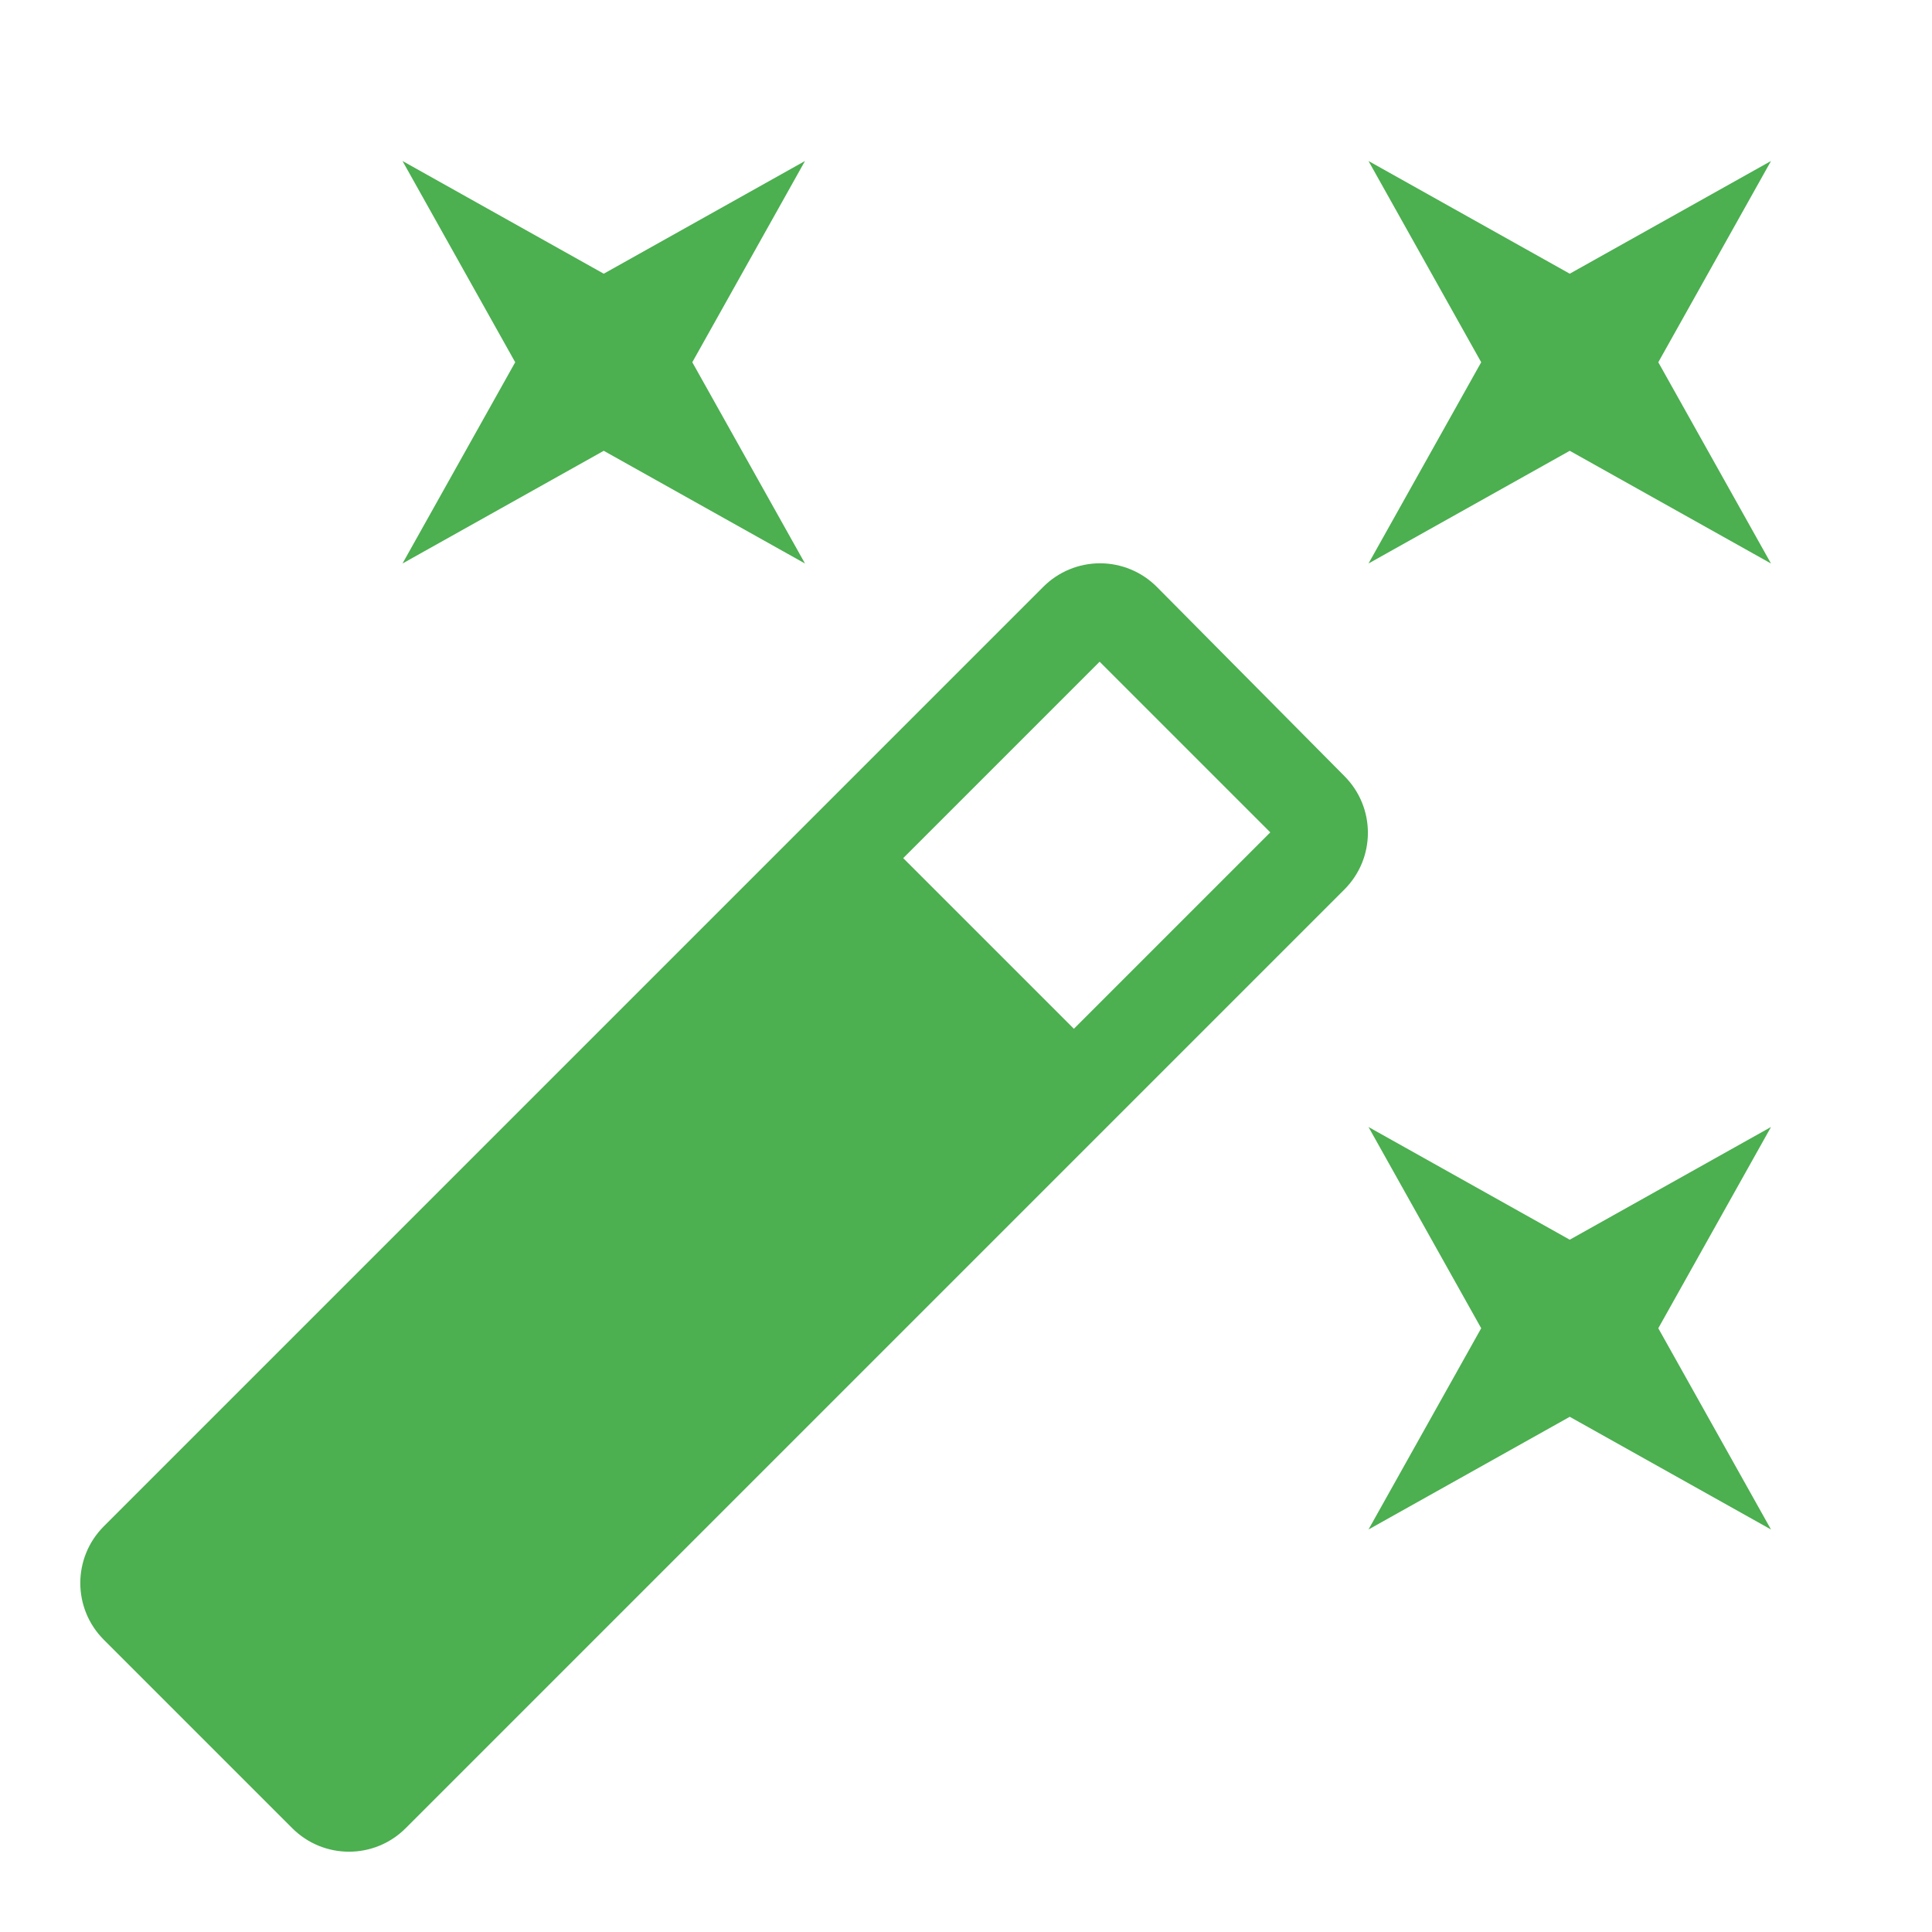
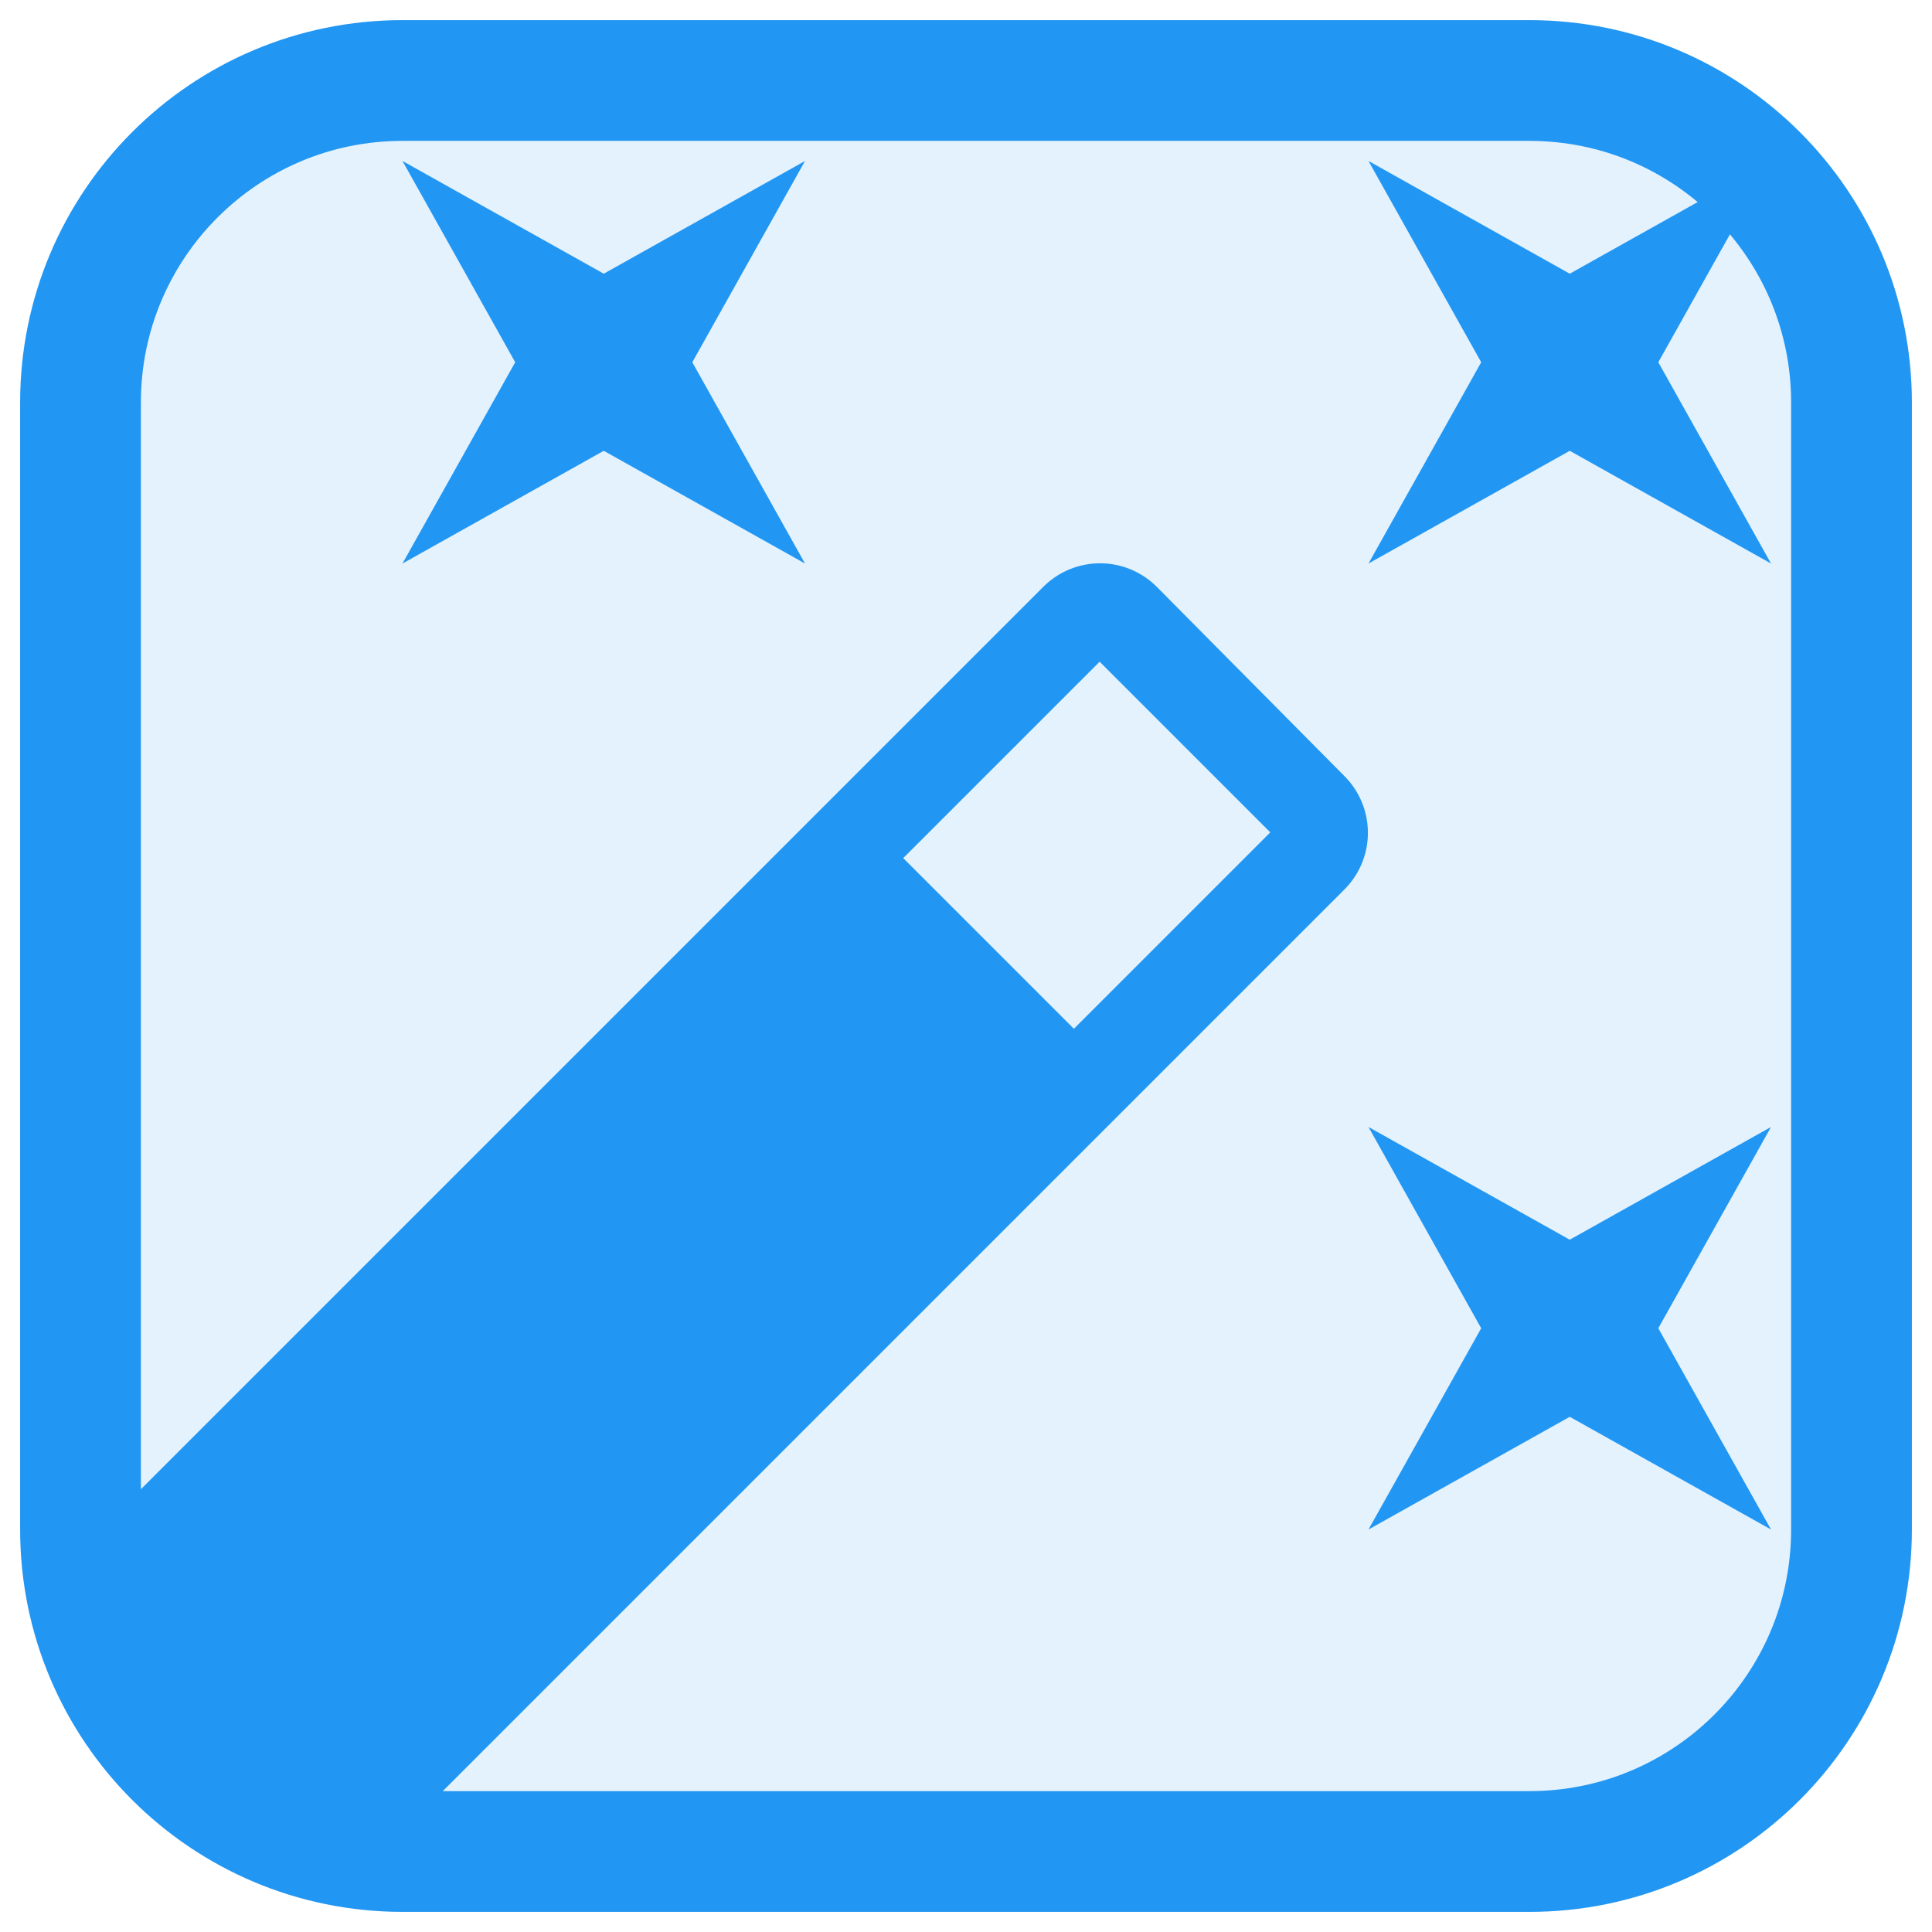
- <svg xmlns="http://www.w3.org/2000/svg" viewBox="0 0 24 24" fill="#4CAF50">
-   <path d="M7.5 5.6 10 7 8.6 4.5 10 2 7.5 3.4 5 2l1.4 2.5L5 7zm12 9.8L17 14l1.4 2.5L17 19l2.5-1.4L22 19l-1.4-2.5L22 14zM22 2l-2.5 1.4L17 2l1.4 2.5L17 7l2.5-1.4L22 7l-1.4-2.5zm-7.63 5.29a.996.996 0 0 0-1.41 0L1.29 18.96c-.39.39-.39 1.02 0 1.41l2.34 2.34c.39.39 1.02.39 1.41 0L16.7 11.05c.39-.39.39-1.02 0-1.41zm-1.03 5.49-2.12-2.12 2.44-2.44 2.12 2.12z" />
+ <svg xmlns="http://www.w3.org/2000/svg" viewBox="0 0 24 24">
+   <rect x="1" y="1" width="22" height="22" rx="4" fill="#E3F2FD" stroke="#2196F3" stroke-width="1.5" />
+   <path fill="#2196F3" d="M7.5 5.6 10 7 8.6 4.5 10 2 7.5 3.4 5 2l1.4 2.5L5 7zm12 9.8L17 14l1.4 2.5L17 19l2.5-1.4L22 19l-1.4-2.5L22 14zM22 2l-2.5 1.4L17 2l1.4 2.5L17 7l2.5-1.4L22 7l-1.4-2.5zm-7.63 5.29a.996.996 0 0 0-1.41 0L1.29 18.96c-.39.39-.39 1.02 0 1.41l2.34 2.34c.39.39 1.02.39 1.41 0L16.7 11.05c.39-.39.39-1.02 0-1.41zm-1.03 5.49-2.12-2.12 2.44-2.44 2.12 2.12z" />
</svg>
